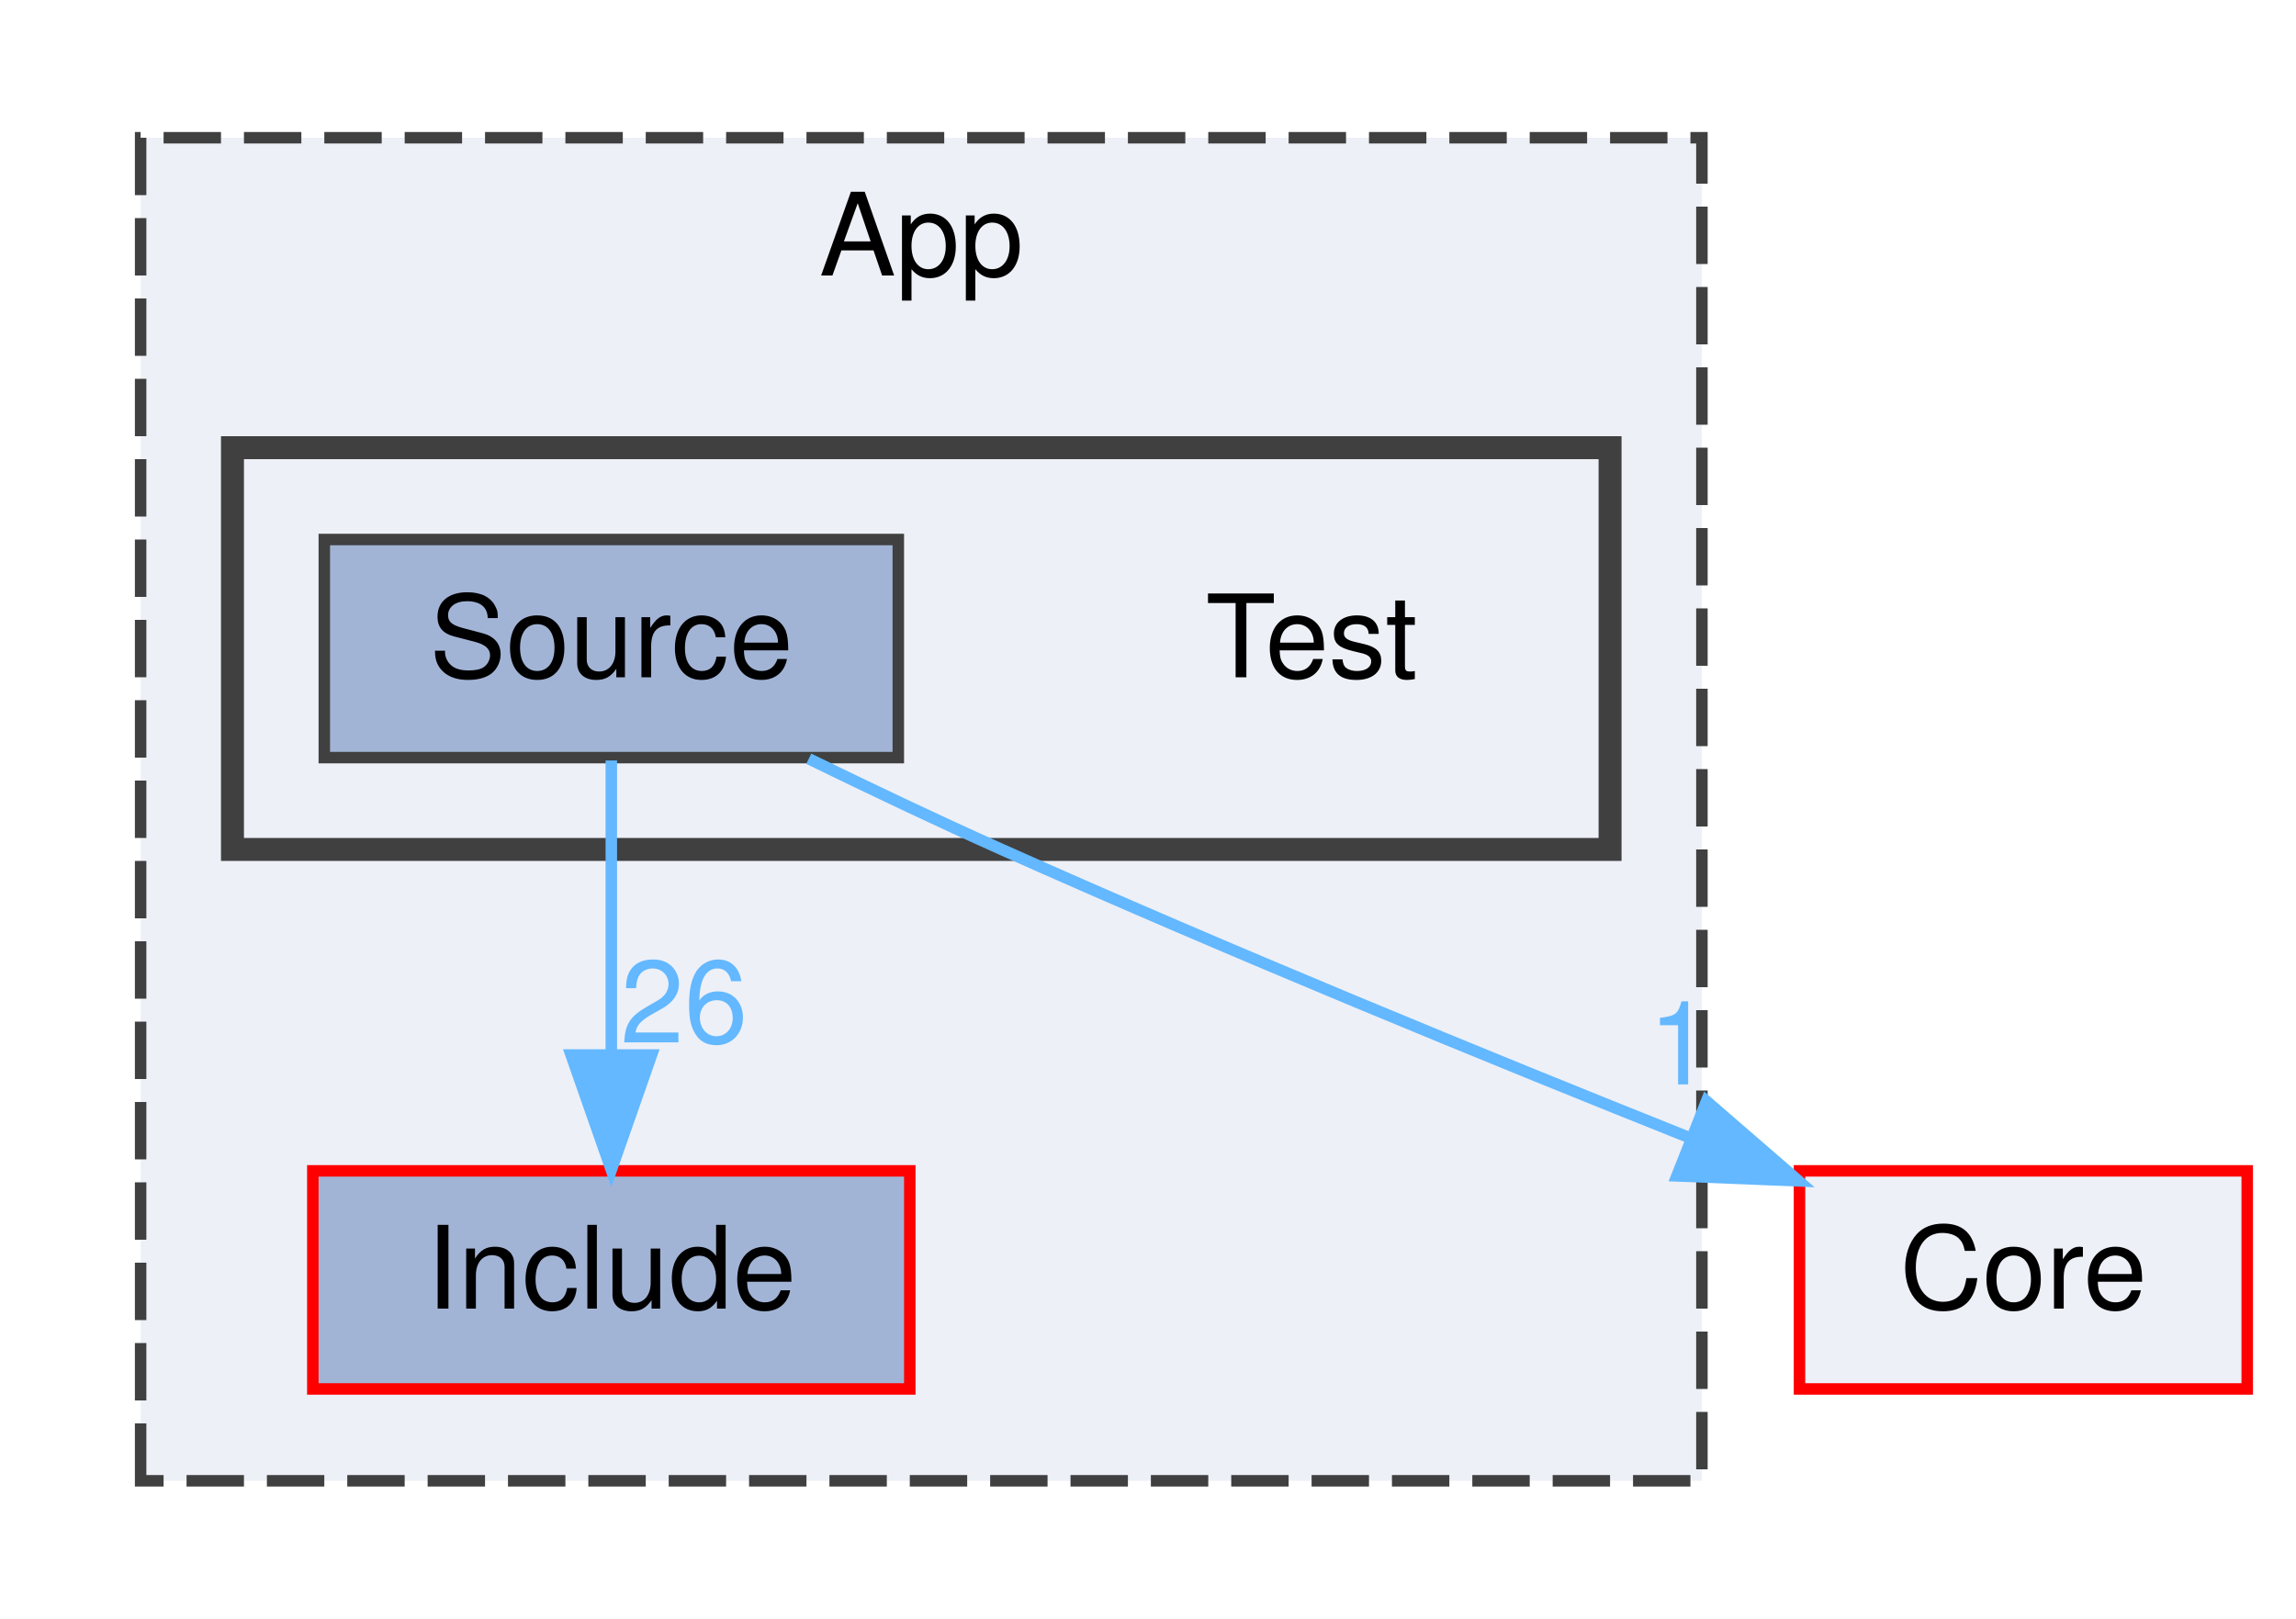
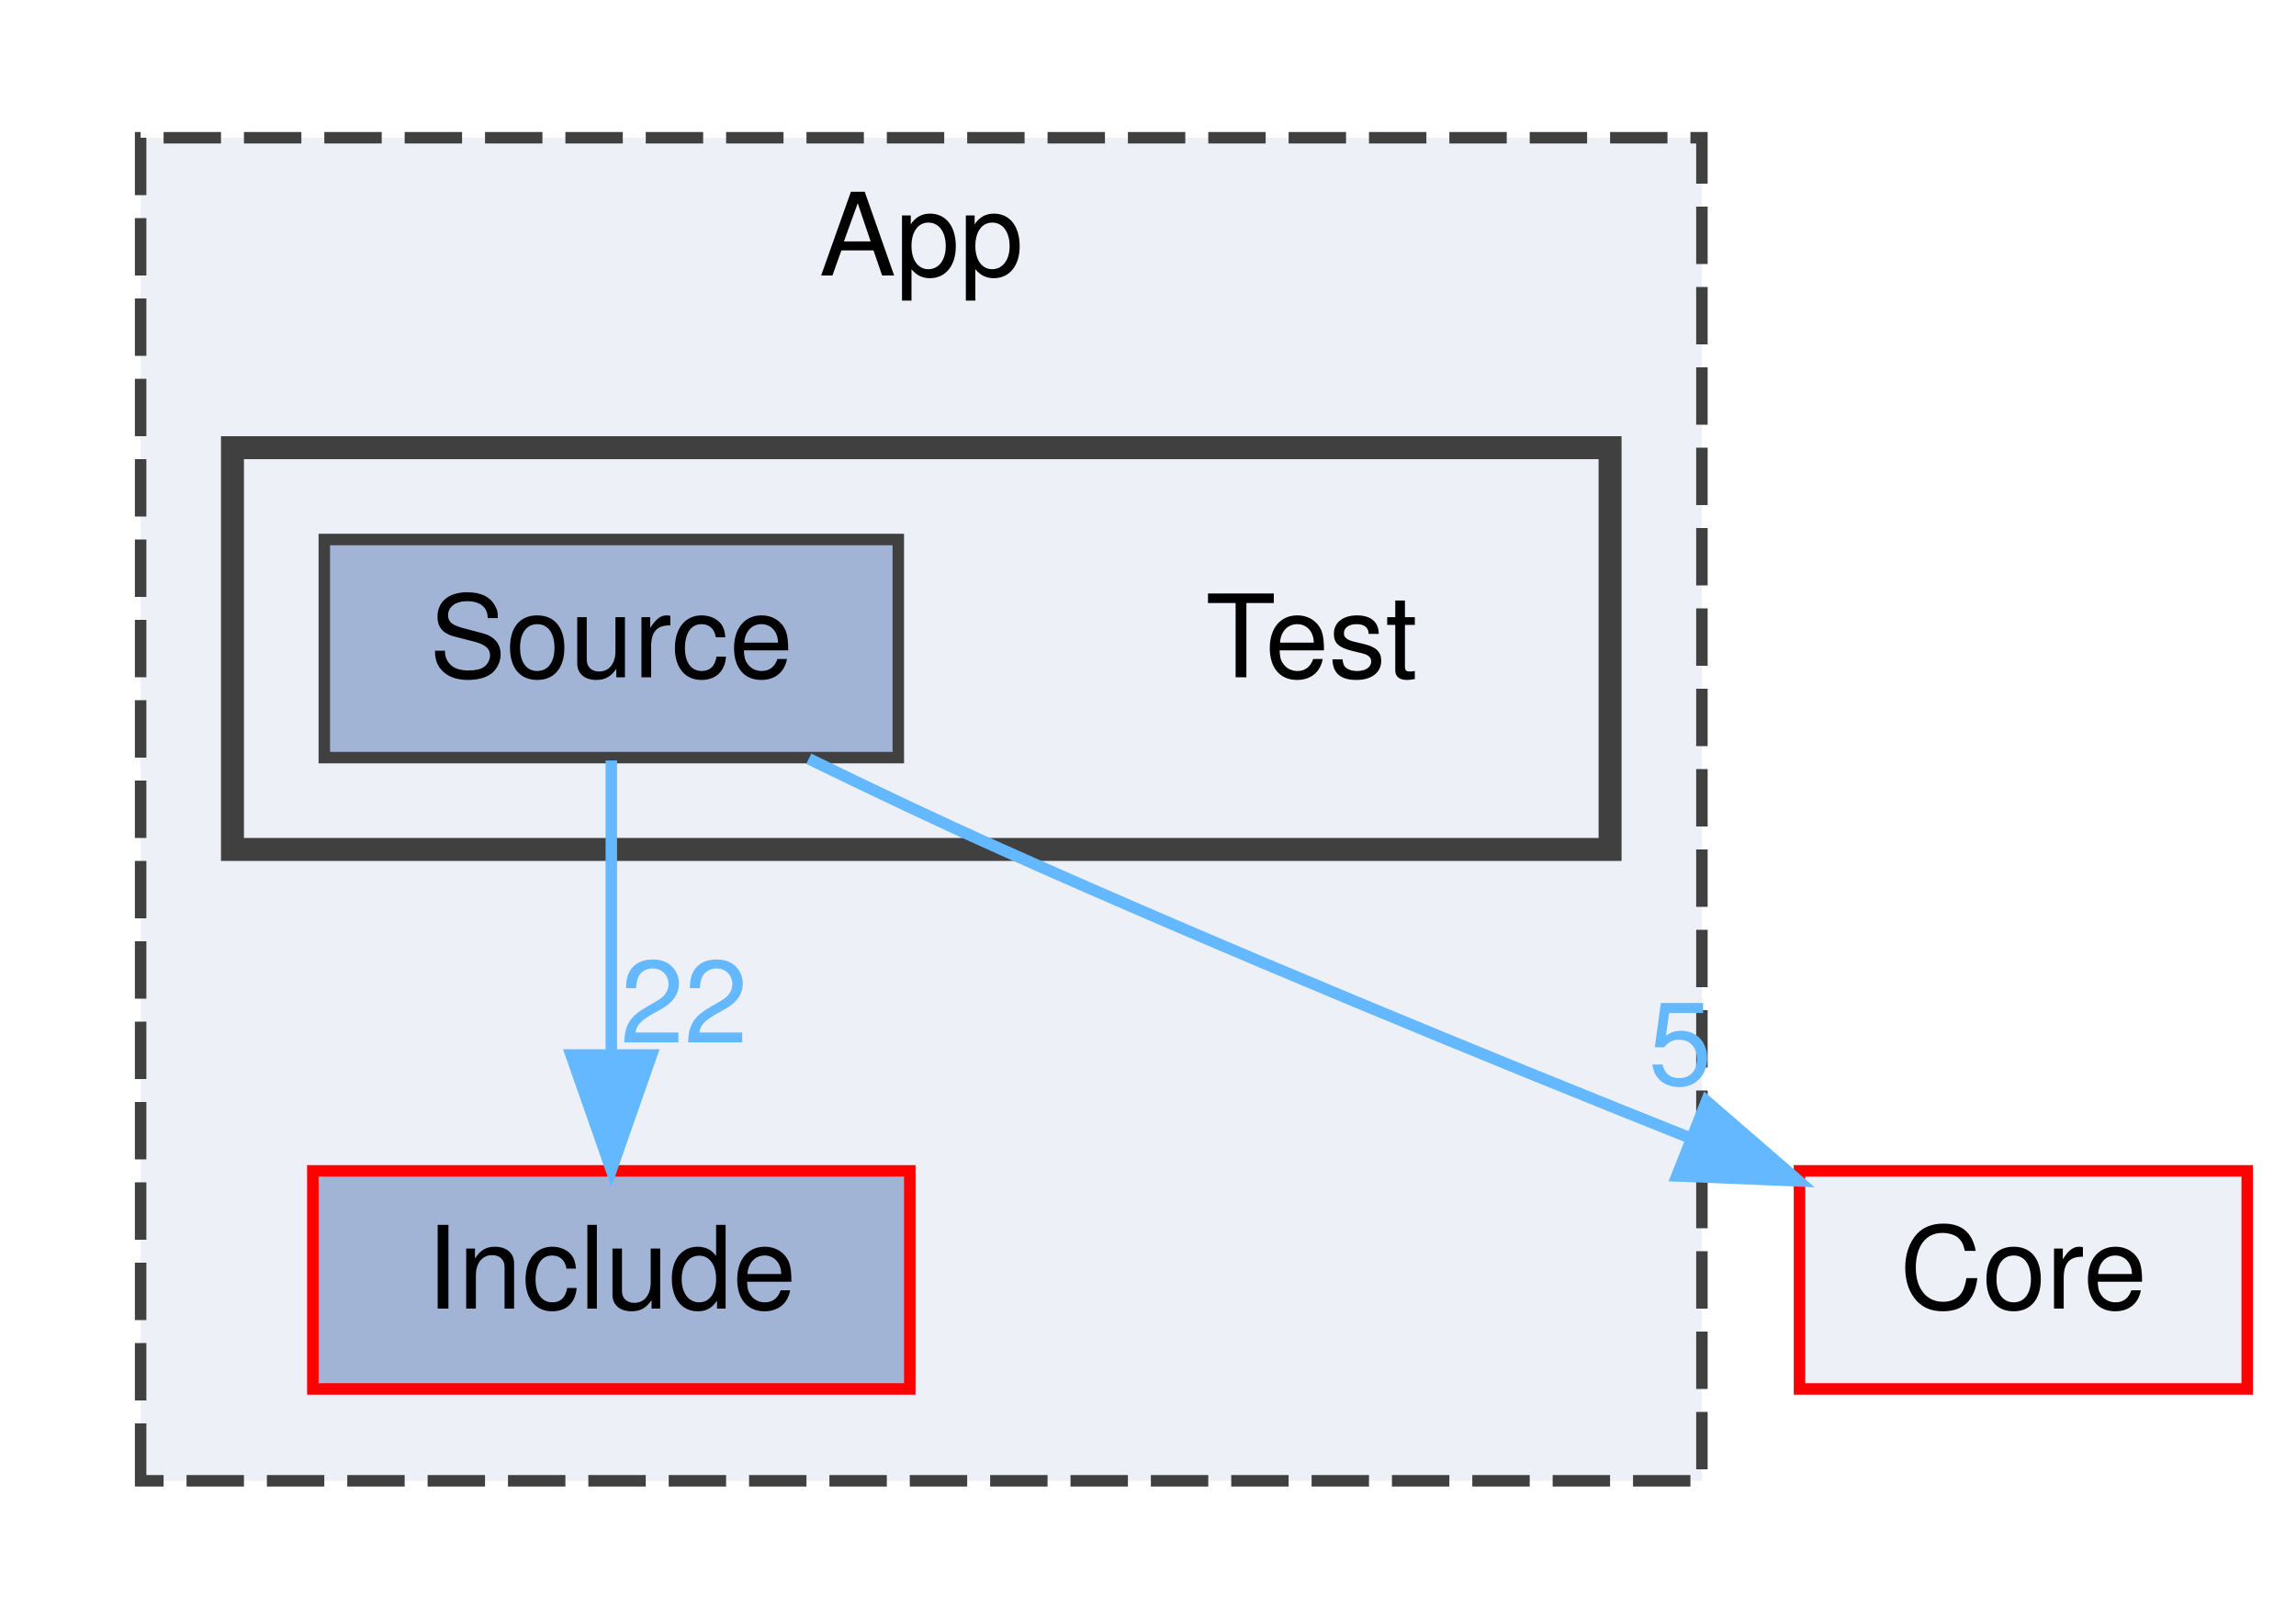
<svg xmlns="http://www.w3.org/2000/svg" xmlns:xlink="http://www.w3.org/1999/xlink" width="200pt" height="141pt" viewBox="0.00 0.00 199.50 141.00">
  <g id="graph0" class="graph" transform="scale(1 1) rotate(0) translate(4 137)">
    <g id="clust1" class="cluster">
      <g id="a_clust1">
        <a xlink:href="dir_b1617d756d2224e91d37255e84e89ba2.html" target="_top" xlink:title="App">
          <polygon fill="#edf0f7" stroke="#404040" stroke-dasharray="5,2" points="8,-8 8,-125 144,-125 144,-8 8,-8" />
          <text text-anchor="middle" x="76" y="-113" font-family="Helvetica,sans-Serif" font-size="10.00">App</text>
        </a>
      </g>
    </g>
    <g id="clust2" class="cluster">
      <g id="a_clust2">
        <a xlink:href="dir_5e289734afcfea783635eece142cb070.html" target="_top">
          <polygon fill="#edf0f7" stroke="#404040" stroke-width="2" points="16,-63 16,-98 136,-98 136,-63 16,-63" />
        </a>
      </g>
    </g>
    <g id="node1" class="node">
      <g id="a_node1">
        <a xlink:href="dir_8375c9afe14e2d6744036dd32af5f2a6.html" target="_top" xlink:title="Include">
          <polygon fill="#a2b4d6" stroke="red" points="75,-35 23,-35 23,-16 75,-16 75,-35" />
          <text text-anchor="middle" x="49" y="-23" font-family="Helvetica,sans-Serif" font-size="10.00">Include</text>
        </a>
      </g>
    </g>
    <g id="node2" class="node">
      <text text-anchor="middle" x="110" y="-78" font-family="Helvetica,sans-Serif" font-size="10.00">Test</text>
    </g>
    <g id="node3" class="node">
      <g id="a_node3">
        <a xlink:href="dir_8e86fe097a34bad52a8ab5cc81cd4832.html" target="_top" xlink:title="Source">
          <polygon fill="#a2b4d6" stroke="#404040" points="74,-90 24,-90 24,-71 74,-71 74,-90" />
          <text text-anchor="middle" x="49" y="-78" font-family="Helvetica,sans-Serif" font-size="10.00">Source</text>
        </a>
      </g>
    </g>
    <g id="edge1" class="edge">
      <g id="a_edge1">
        <a xlink:href="dir_000009_000004.html" target="_top">
          <path fill="none" stroke="#63b8ff" d="M49,-70.75C49,-63.8 49,-53.85 49,-45.13" />
          <polygon fill="#63b8ff" stroke="#63b8ff" points="52.5,-45.09 49,-35.09 45.5,-45.09 52.5,-45.09" />
        </a>
      </g>
      <g id="a_edge1-headlabel">
-         <a xlink:href="dir_000009_000004.html" target="_top" xlink:title="26">
-           <text text-anchor="middle" x="55.34" y="-46.18" font-family="Helvetica,sans-Serif" font-size="10.00" fill="#63b8ff">26</text>
+         <a xlink:href="dir_000009_000004.html" target="_top" xlink:title="22">
+           <text text-anchor="middle" x="55.34" y="-46.18" font-family="Helvetica,sans-Serif" font-size="10.00" fill="#63b8ff">22</text>
        </a>
      </g>
    </g>
    <g id="node4" class="node">
      <g id="a_node4">
        <a xlink:href="dir_c6310732a22f63c0c2fc5595561e68f1.html" target="_top" xlink:title="Core">
          <polygon fill="#edf0f7" stroke="red" points="191.5,-35 152.5,-35 152.5,-16 191.5,-16 191.5,-35" />
          <text text-anchor="middle" x="172" y="-23" font-family="Helvetica,sans-Serif" font-size="10.00">Core</text>
        </a>
      </g>
    </g>
    <g id="edge2" class="edge">
      <g id="a_edge2">
        <a xlink:href="dir_000009_000002.html" target="_top">
          <path fill="none" stroke="#63b8ff" d="M66.2,-70.9C71.55,-68.29 77.49,-65.46 83,-63 102.75,-54.17 125.31,-44.92 142.77,-37.95" />
          <polygon fill="#63b8ff" stroke="#63b8ff" points="144.4,-41.07 152.41,-34.13 141.82,-34.56 144.4,-41.07" />
        </a>
      </g>
      <g id="a_edge2-headlabel">
-         <a xlink:href="dir_000009_000002.html" target="_top" xlink:title="1">
-           <text text-anchor="middle" x="142.11" y="-42.53" font-family="Helvetica,sans-Serif" font-size="10.00" fill="#63b8ff">1</text>
+         <a xlink:href="dir_000009_000002.html" target="_top" xlink:title="5">
+           <text text-anchor="middle" x="142.11" y="-42.53" font-family="Helvetica,sans-Serif" font-size="10.00" fill="#63b8ff">5</text>
        </a>
      </g>
    </g>
  </g>
</svg>
